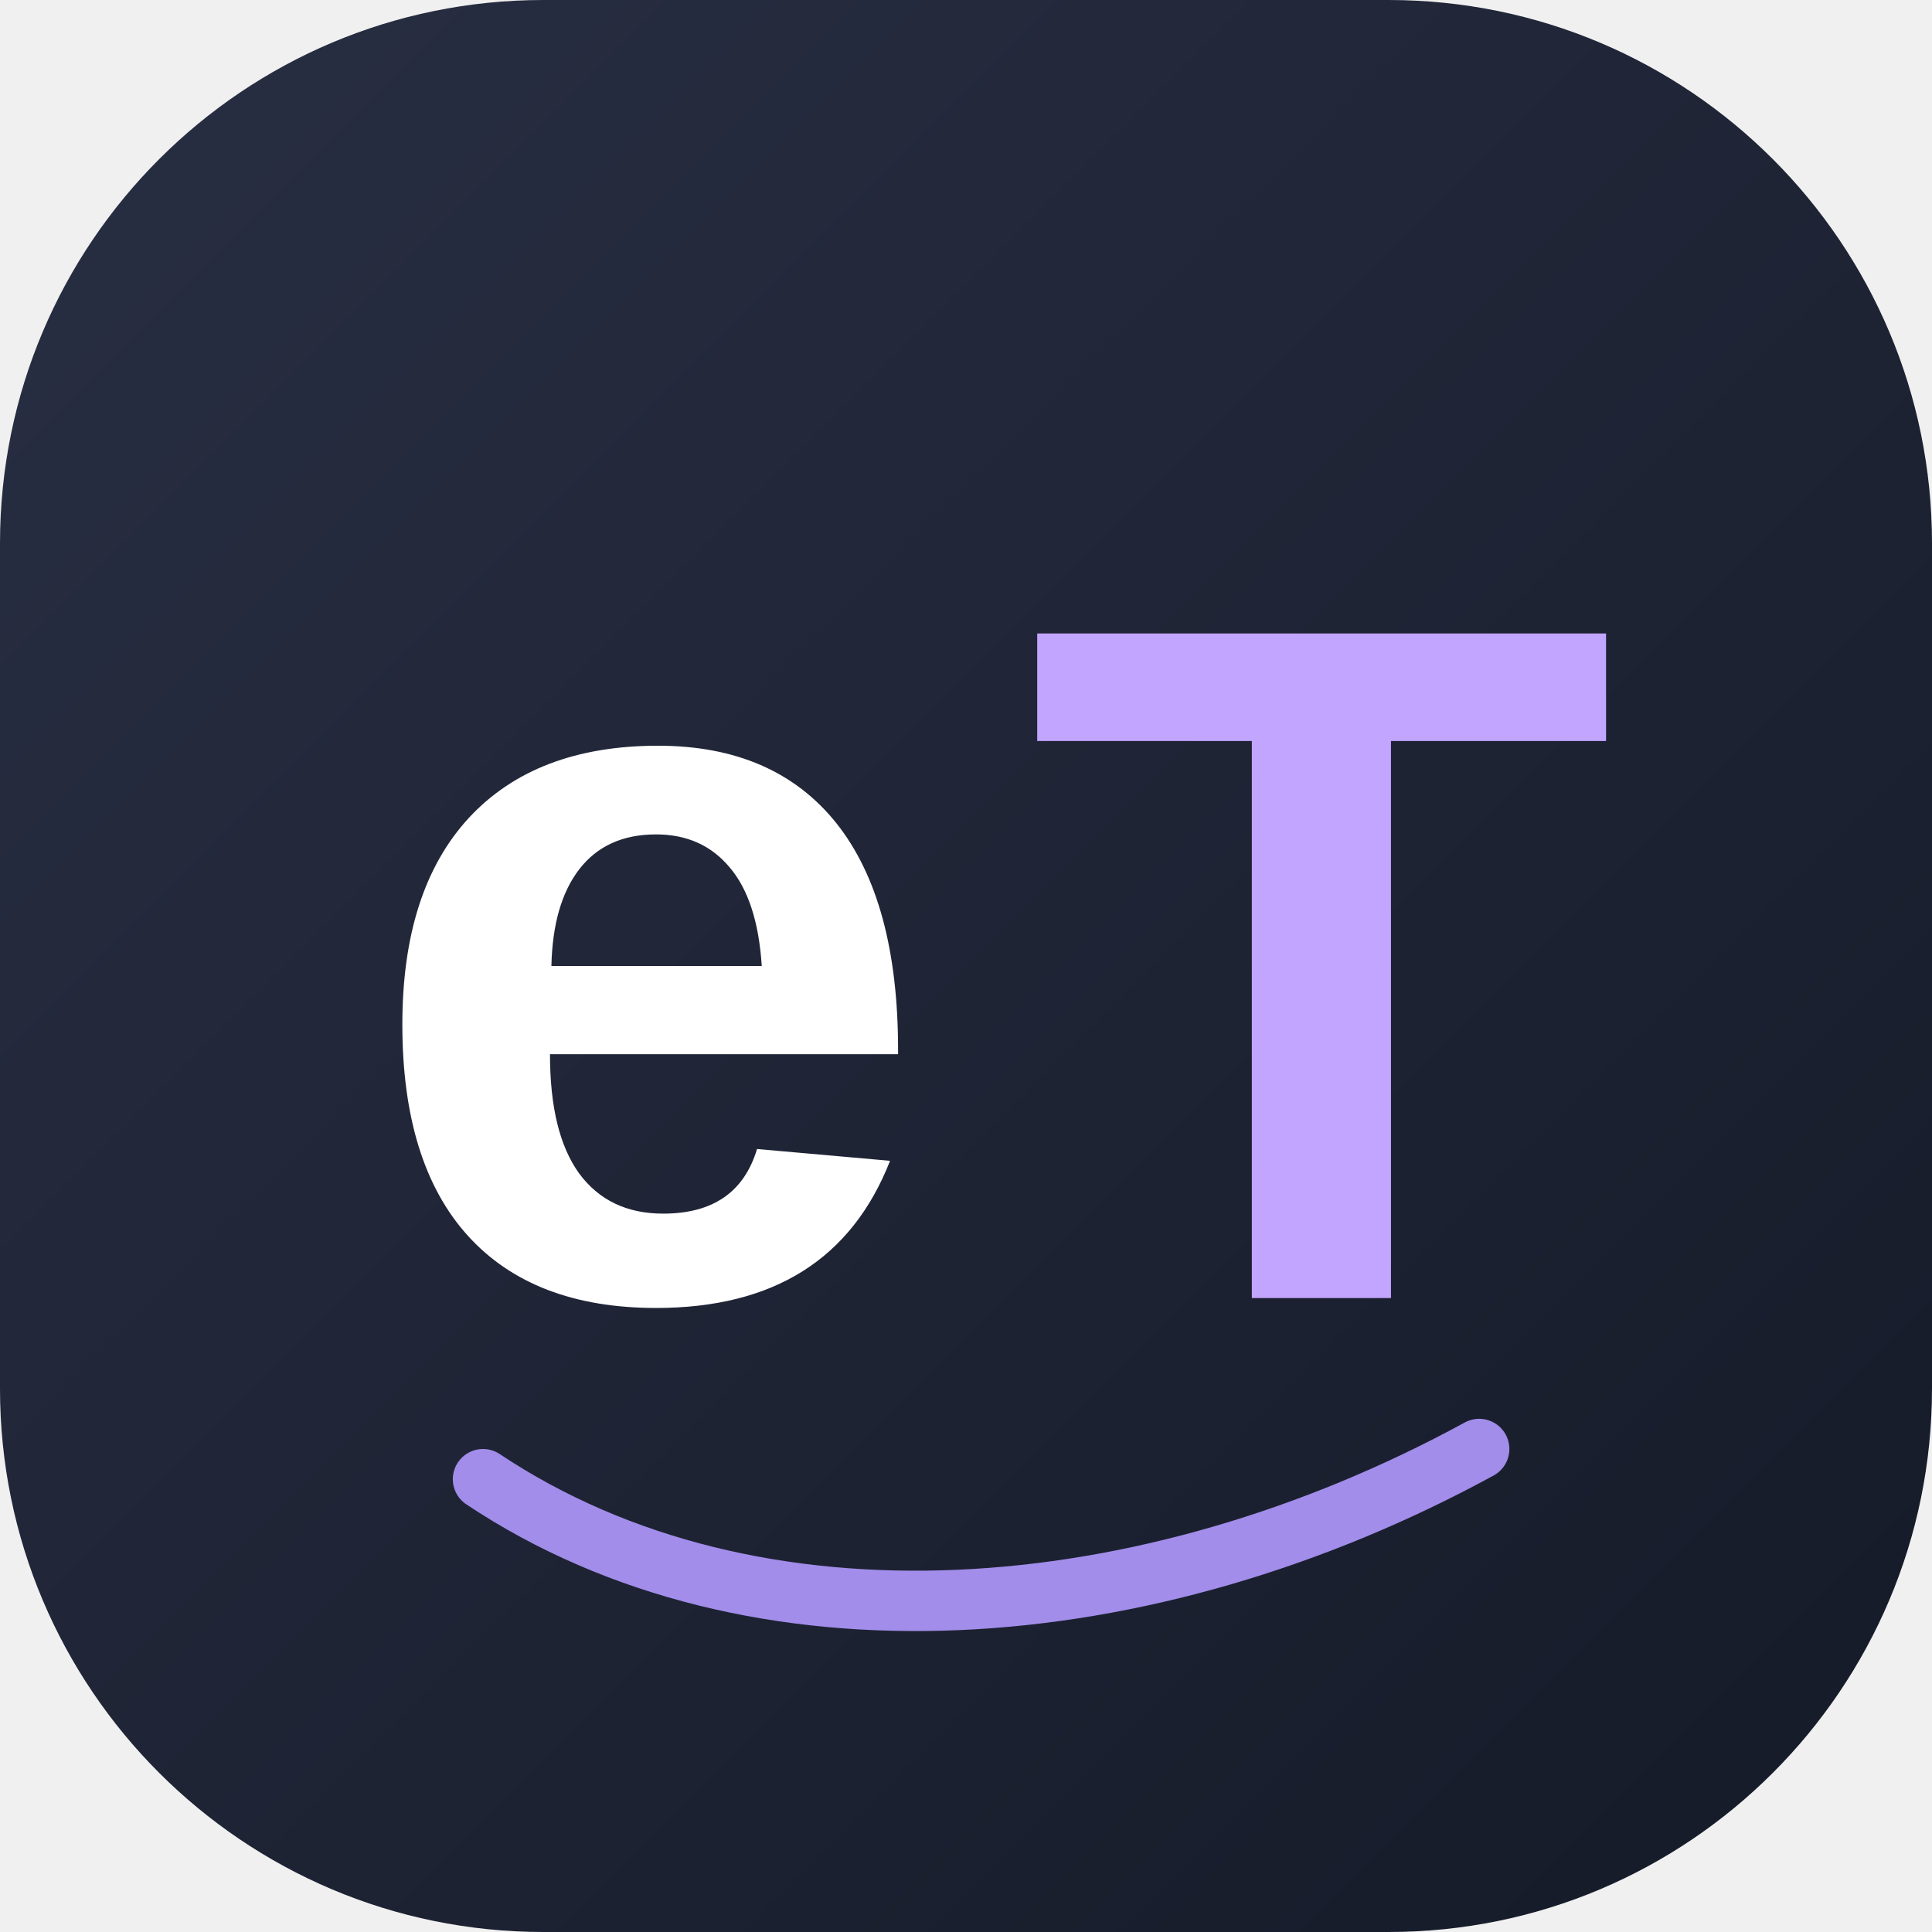
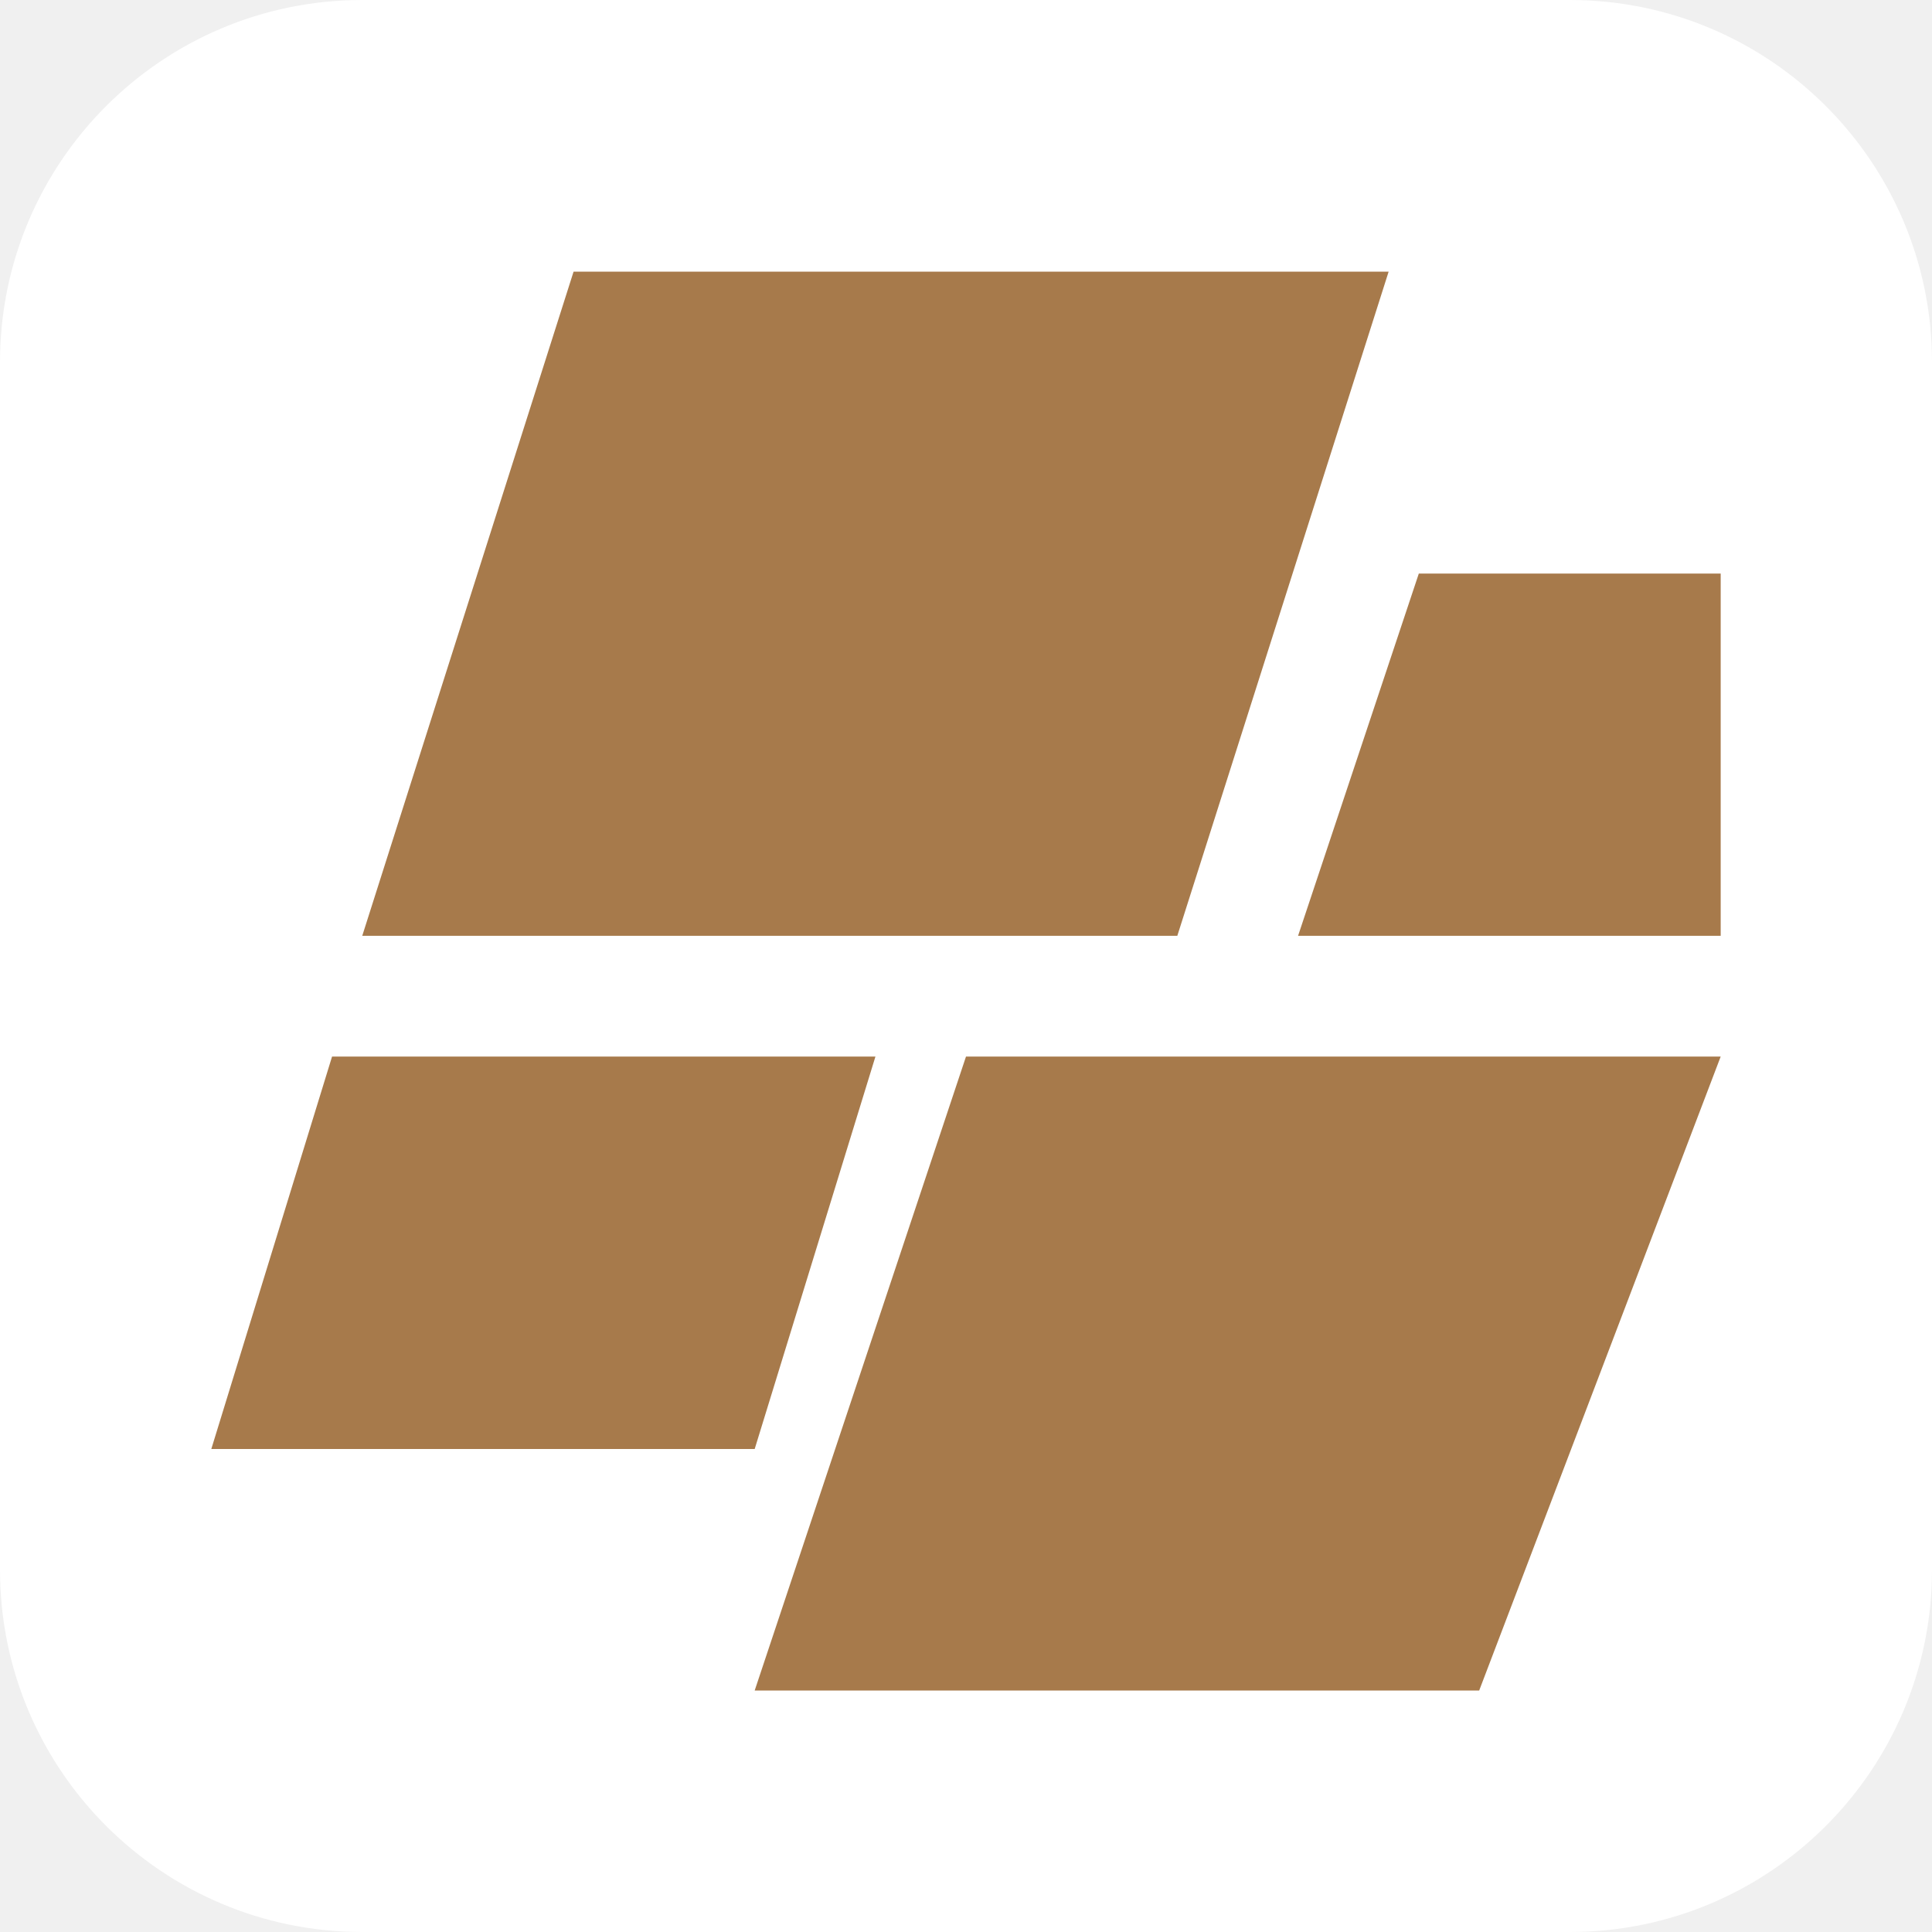
<svg xmlns="http://www.w3.org/2000/svg" viewBox="0 0 64 64">
-   <defs>
-     <linearGradient id="g" x1="0" y1="0" x2="1" y2="1">
-       <stop stop-color="#292f43" />
-       <stop offset="1" stop-color="#151a28" />
-     </linearGradient>
-   </defs>
-   <rect width="64" height="64" rx="18" fill="url(#g)" />
-   <text x="12" y="43" fill="#fff" font-family="Arial,sans-serif" font-size="34" font-weight="700">e</text>
-   <text x="34" y="43" fill="#c2a5ff" font-family="Arial,sans-serif" font-size="32" font-weight="700">T</text>
-   <path d="M16 49c9 6 22 5 33-1" fill="none" stroke="#a28dea" stroke-width="2" stroke-linecap="round" />
+   <rect width="64" height="64" rx="12" fill="#fff" />
+   <g fill="#a77a4b">
+     <path d="M19 9h27l-7 22H12z" />
+     <path d="M47 19h10v12H43z" />
+     <path d="M11 35h18l-4 13H7z" />
+     <path d="M32 35h25L49 56H25z" />
+   </g>
</svg>
